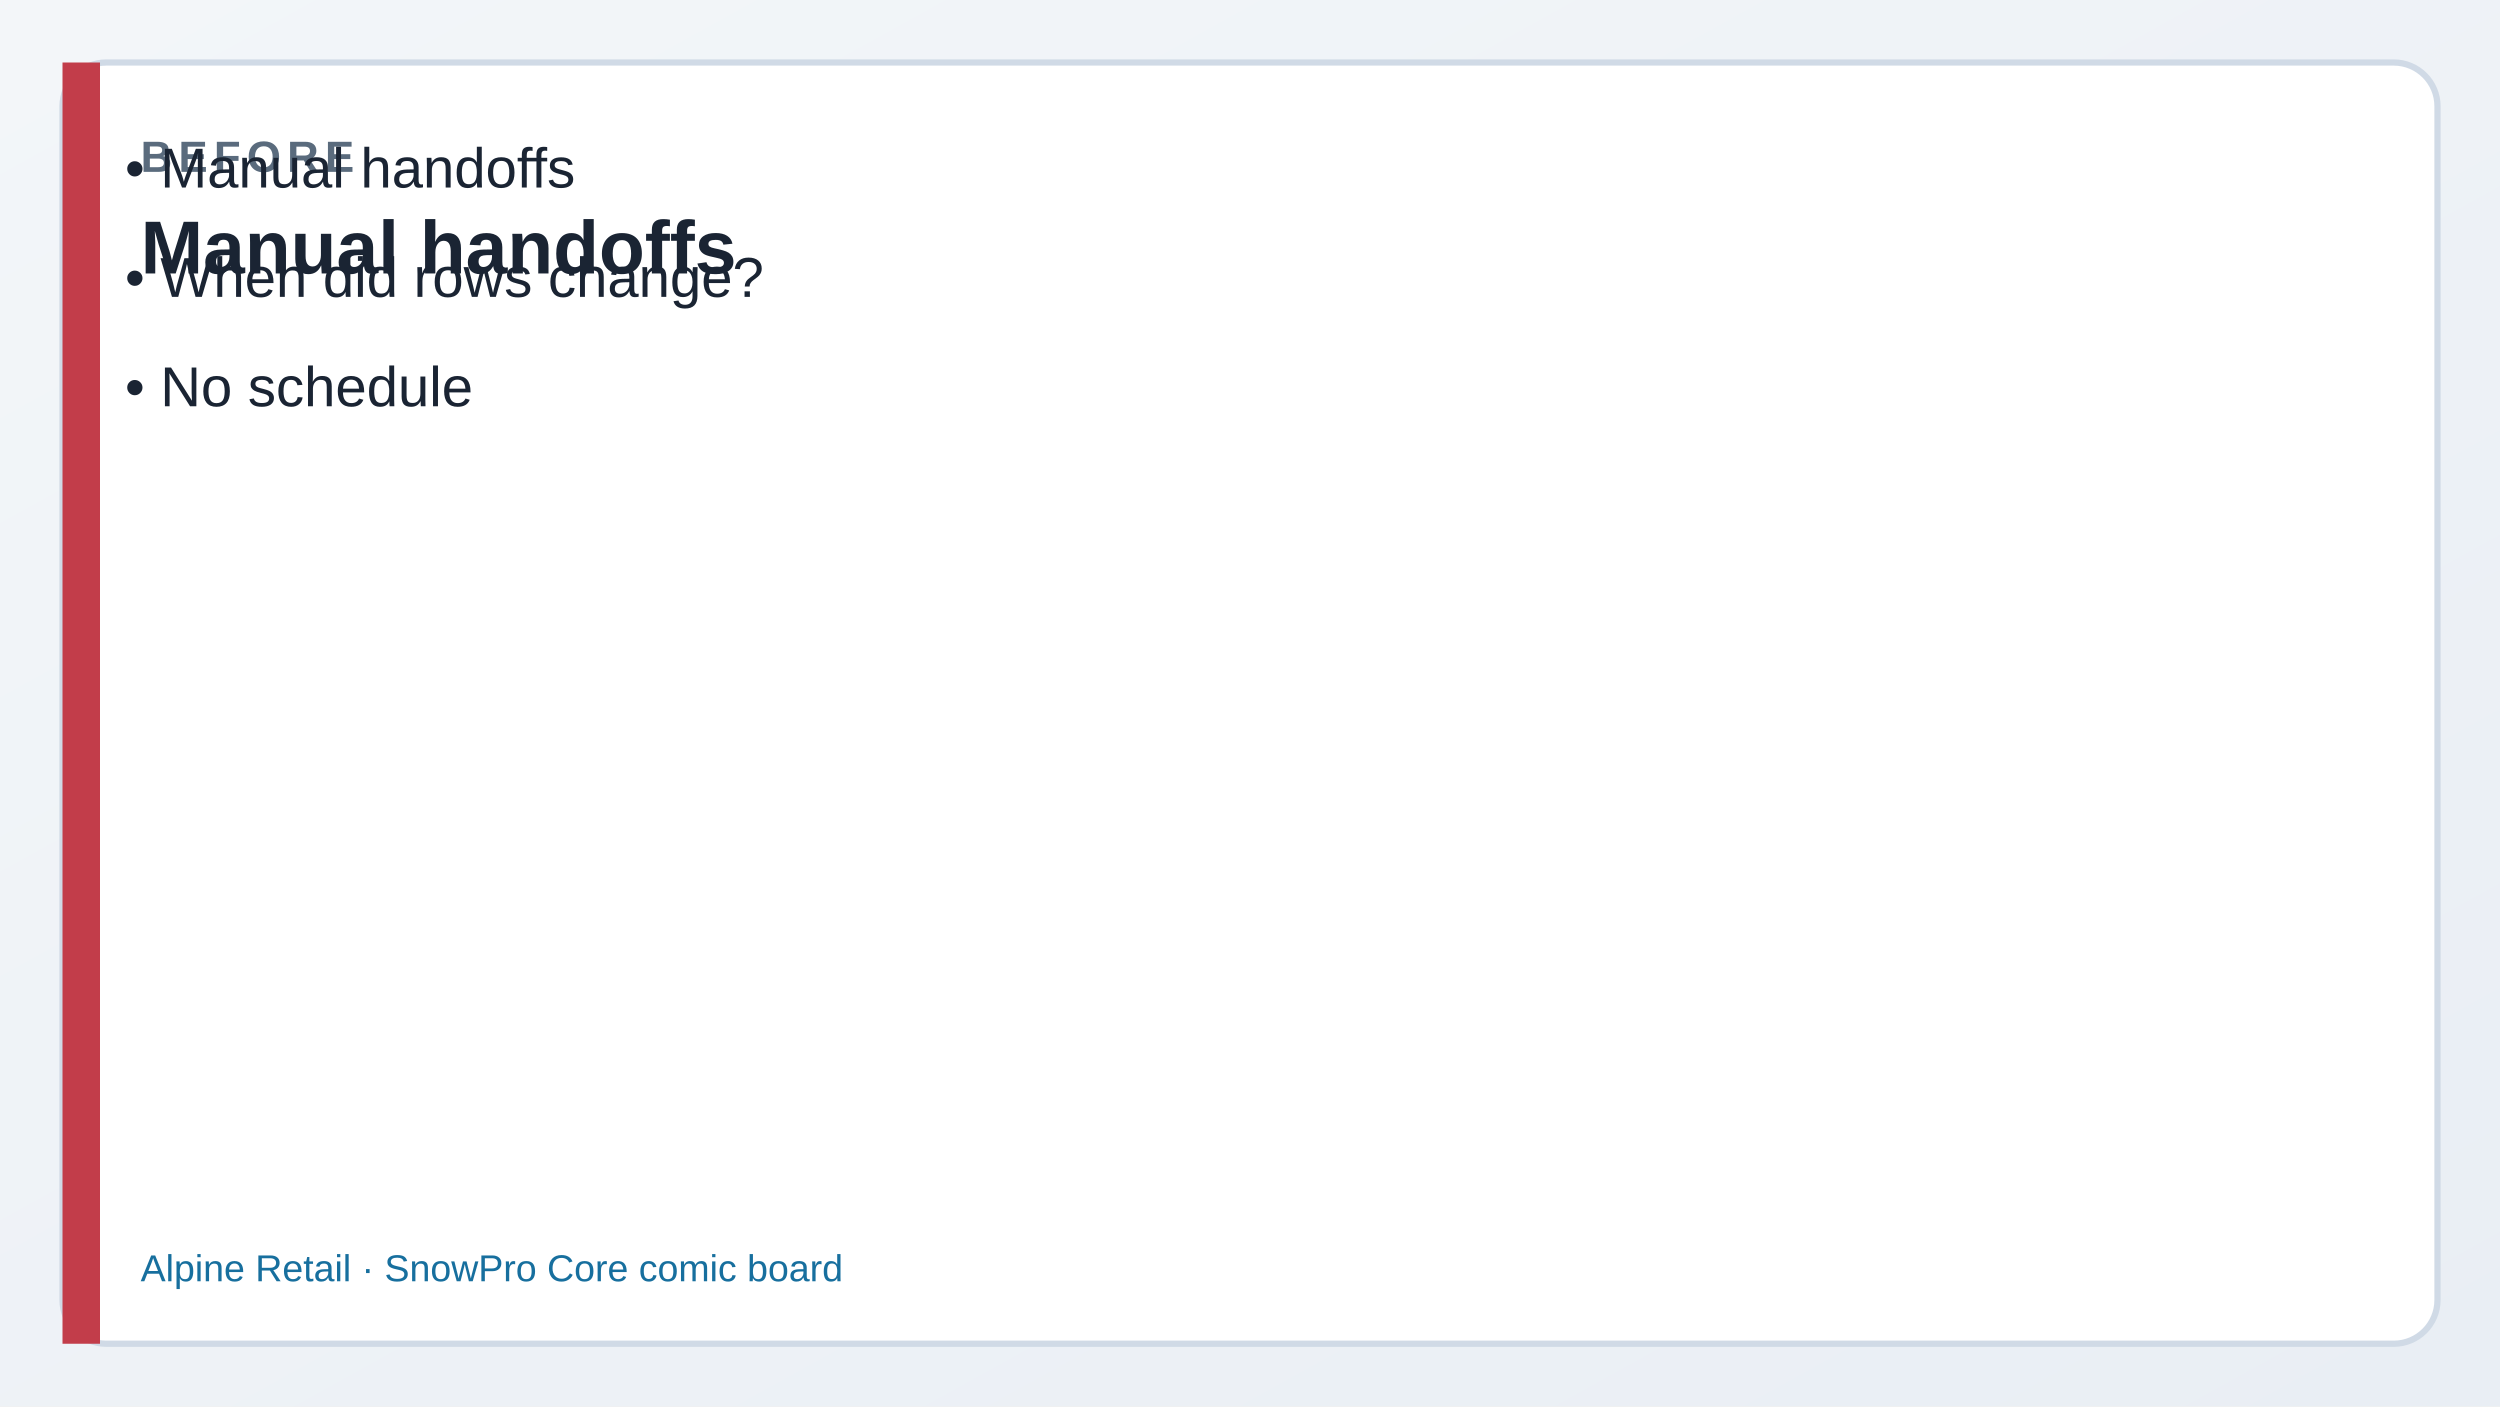
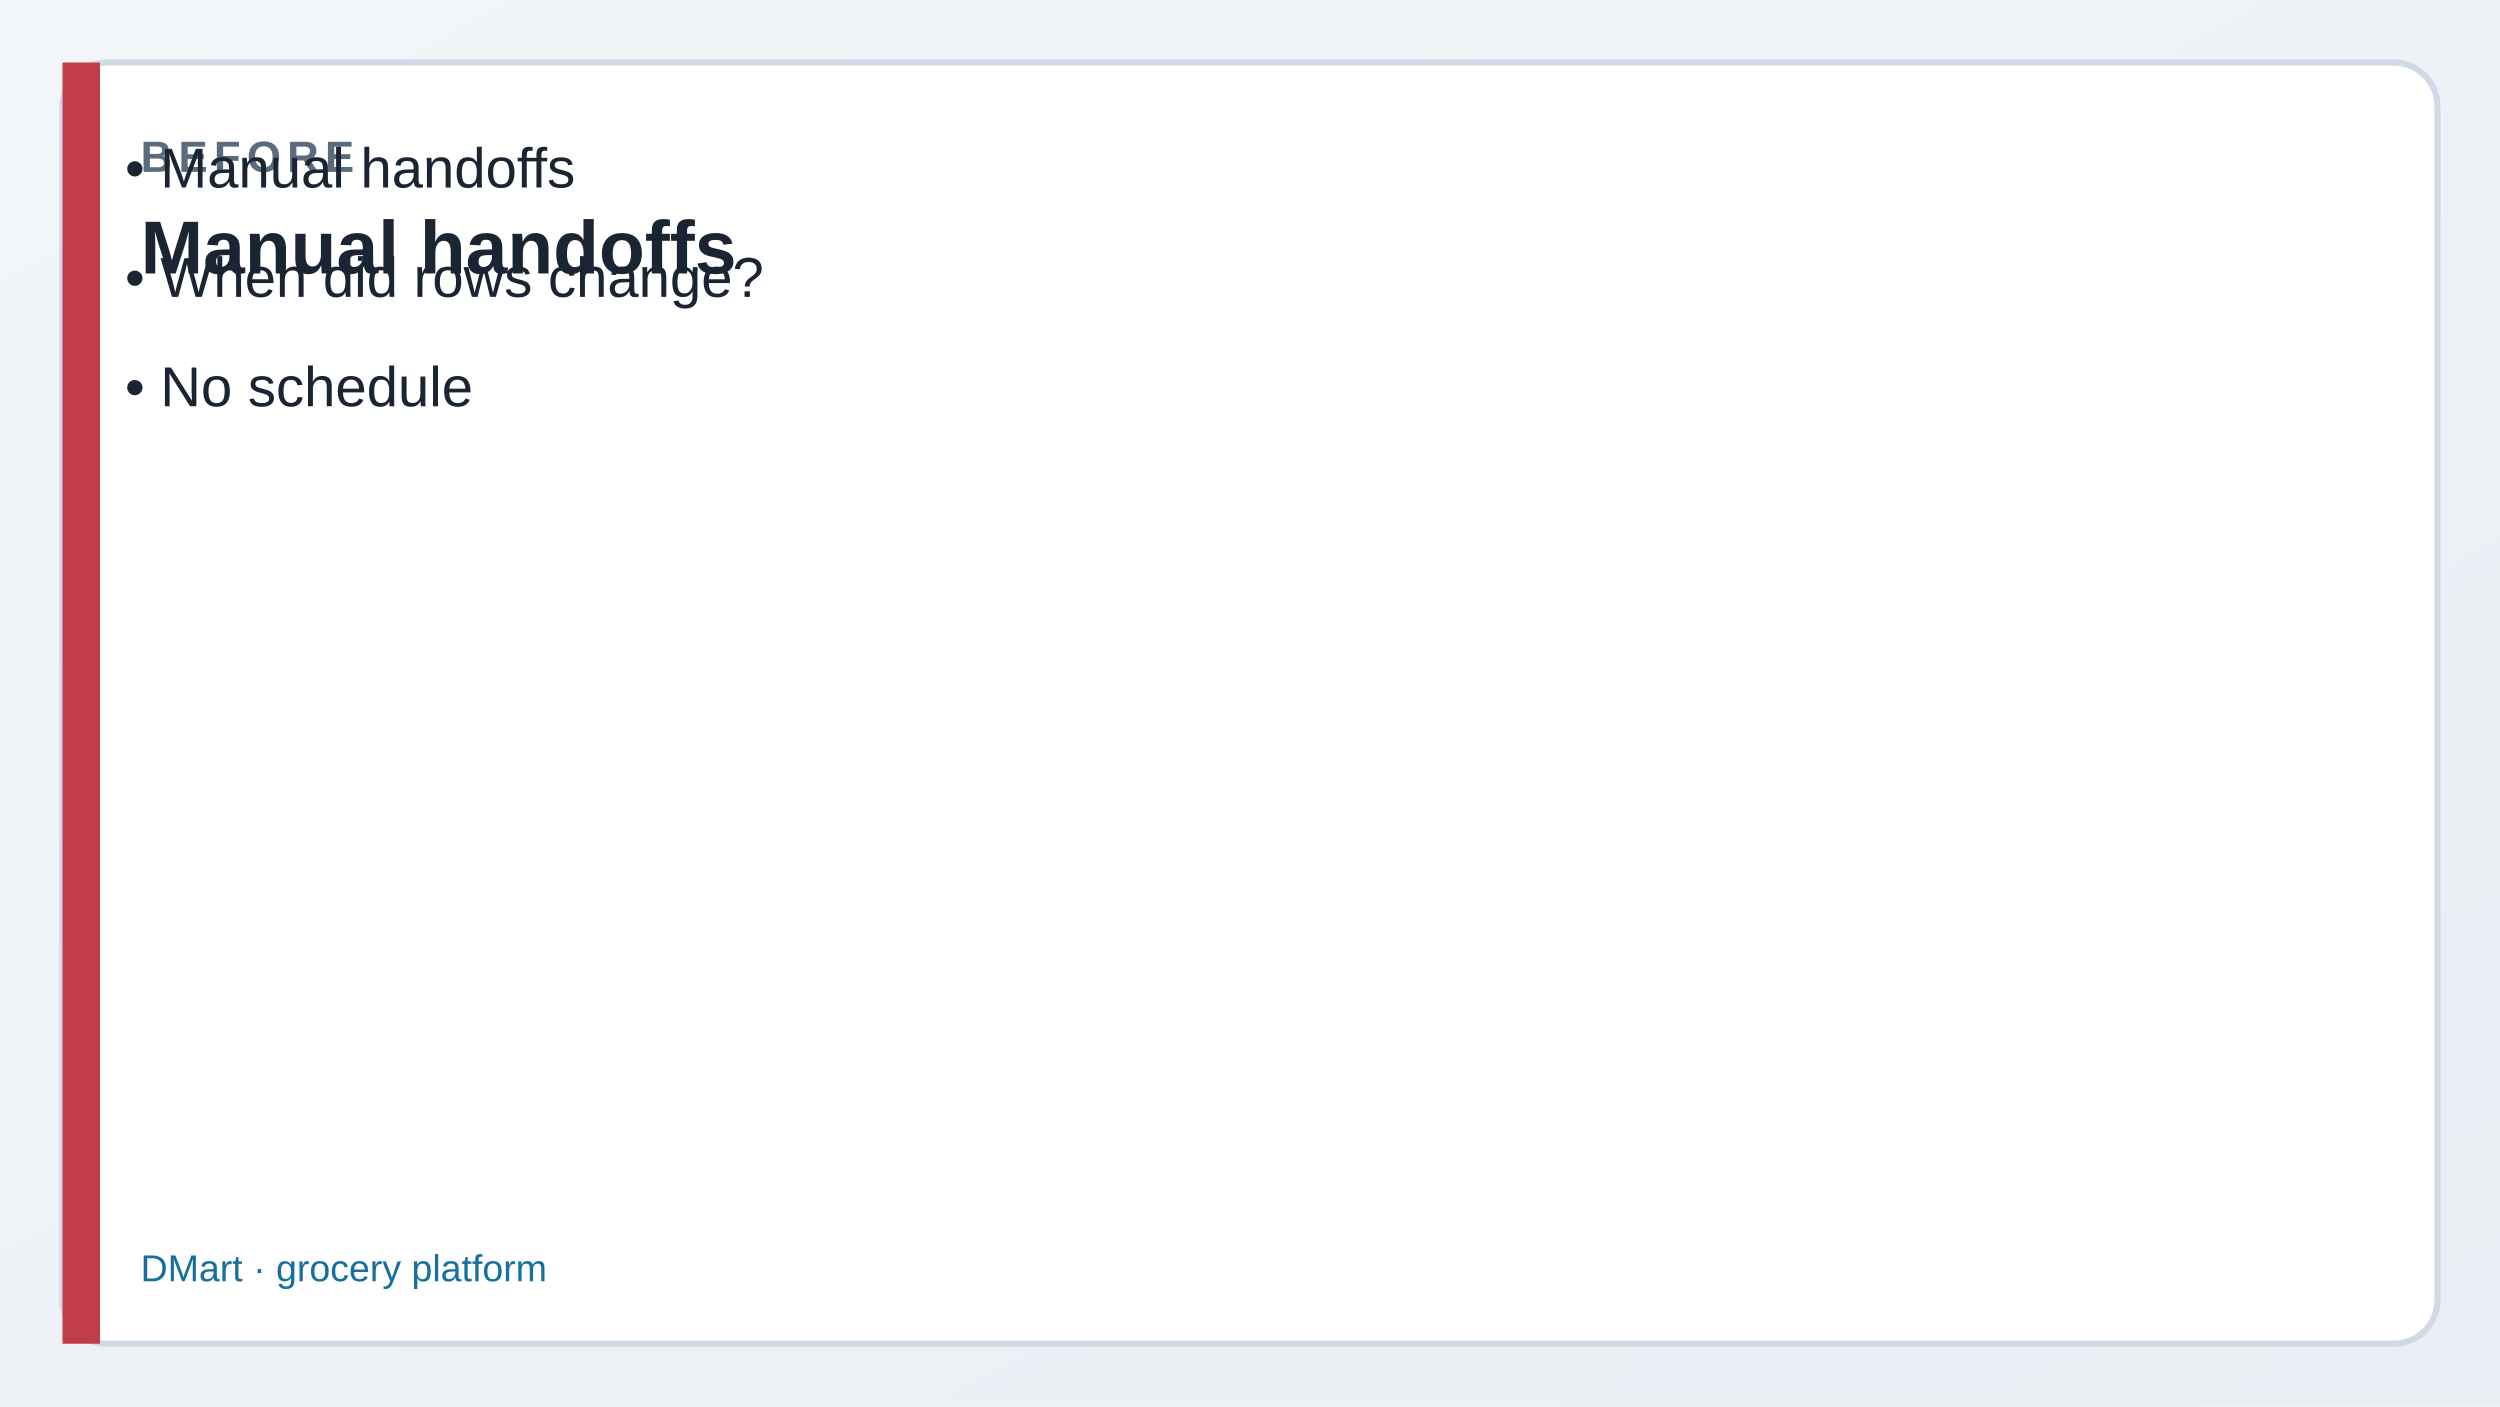
<svg xmlns="http://www.w3.org/2000/svg" width="1600" height="900" viewBox="0 0 1600 900">
  <defs>
    <linearGradient id="g" x1="0" y1="0" x2="1" y2="1">
      <stop offset="0%" stop-color="#f3f6f9" />
      <stop offset="100%" stop-color="#e9eef4" />
    </linearGradient>
  </defs>
  <rect width="1600" height="900" fill="url(#g)" />
  <rect x="40" y="40" width="1520" height="820" rx="28" fill="#fff" stroke="#d0dae6" stroke-width="4" />
  <rect x="40" y="40" width="24" height="820" fill="#c23d4a" />
  <text x="90" y="110" font-size="28" font-weight="700" fill="#5a6b7d" font-family="Segoe UI, Arial" letter-spacing="4">BEFORE</text>
  <text x="90" y="175" font-size="48" font-weight="700" fill="#1a2433" font-family="Segoe UI, Arial">Manual handoffs</text>
  <text x="80" y="120" font-size="36" fill="#1a2433" font-family="Segoe UI, Arial">• Manual handoffs</text>
  <text x="80" y="190" font-size="36" fill="#1a2433" font-family="Segoe UI, Arial">• When did rows change?</text>
  <text x="80" y="260" font-size="36" fill="#1a2433" font-family="Segoe UI, Arial">• No schedule</text>
-   <text x="90" y="820" font-size="24" fill="#176f9e" font-family="Segoe UI, Arial">Alpine Retail · SnowPro Core comic board</text>
+   <text x="90" y="820" font-size="24" fill="#176f9e" font-family="Segoe UI, Arial">DMart · grocery platform</text>
</svg>
